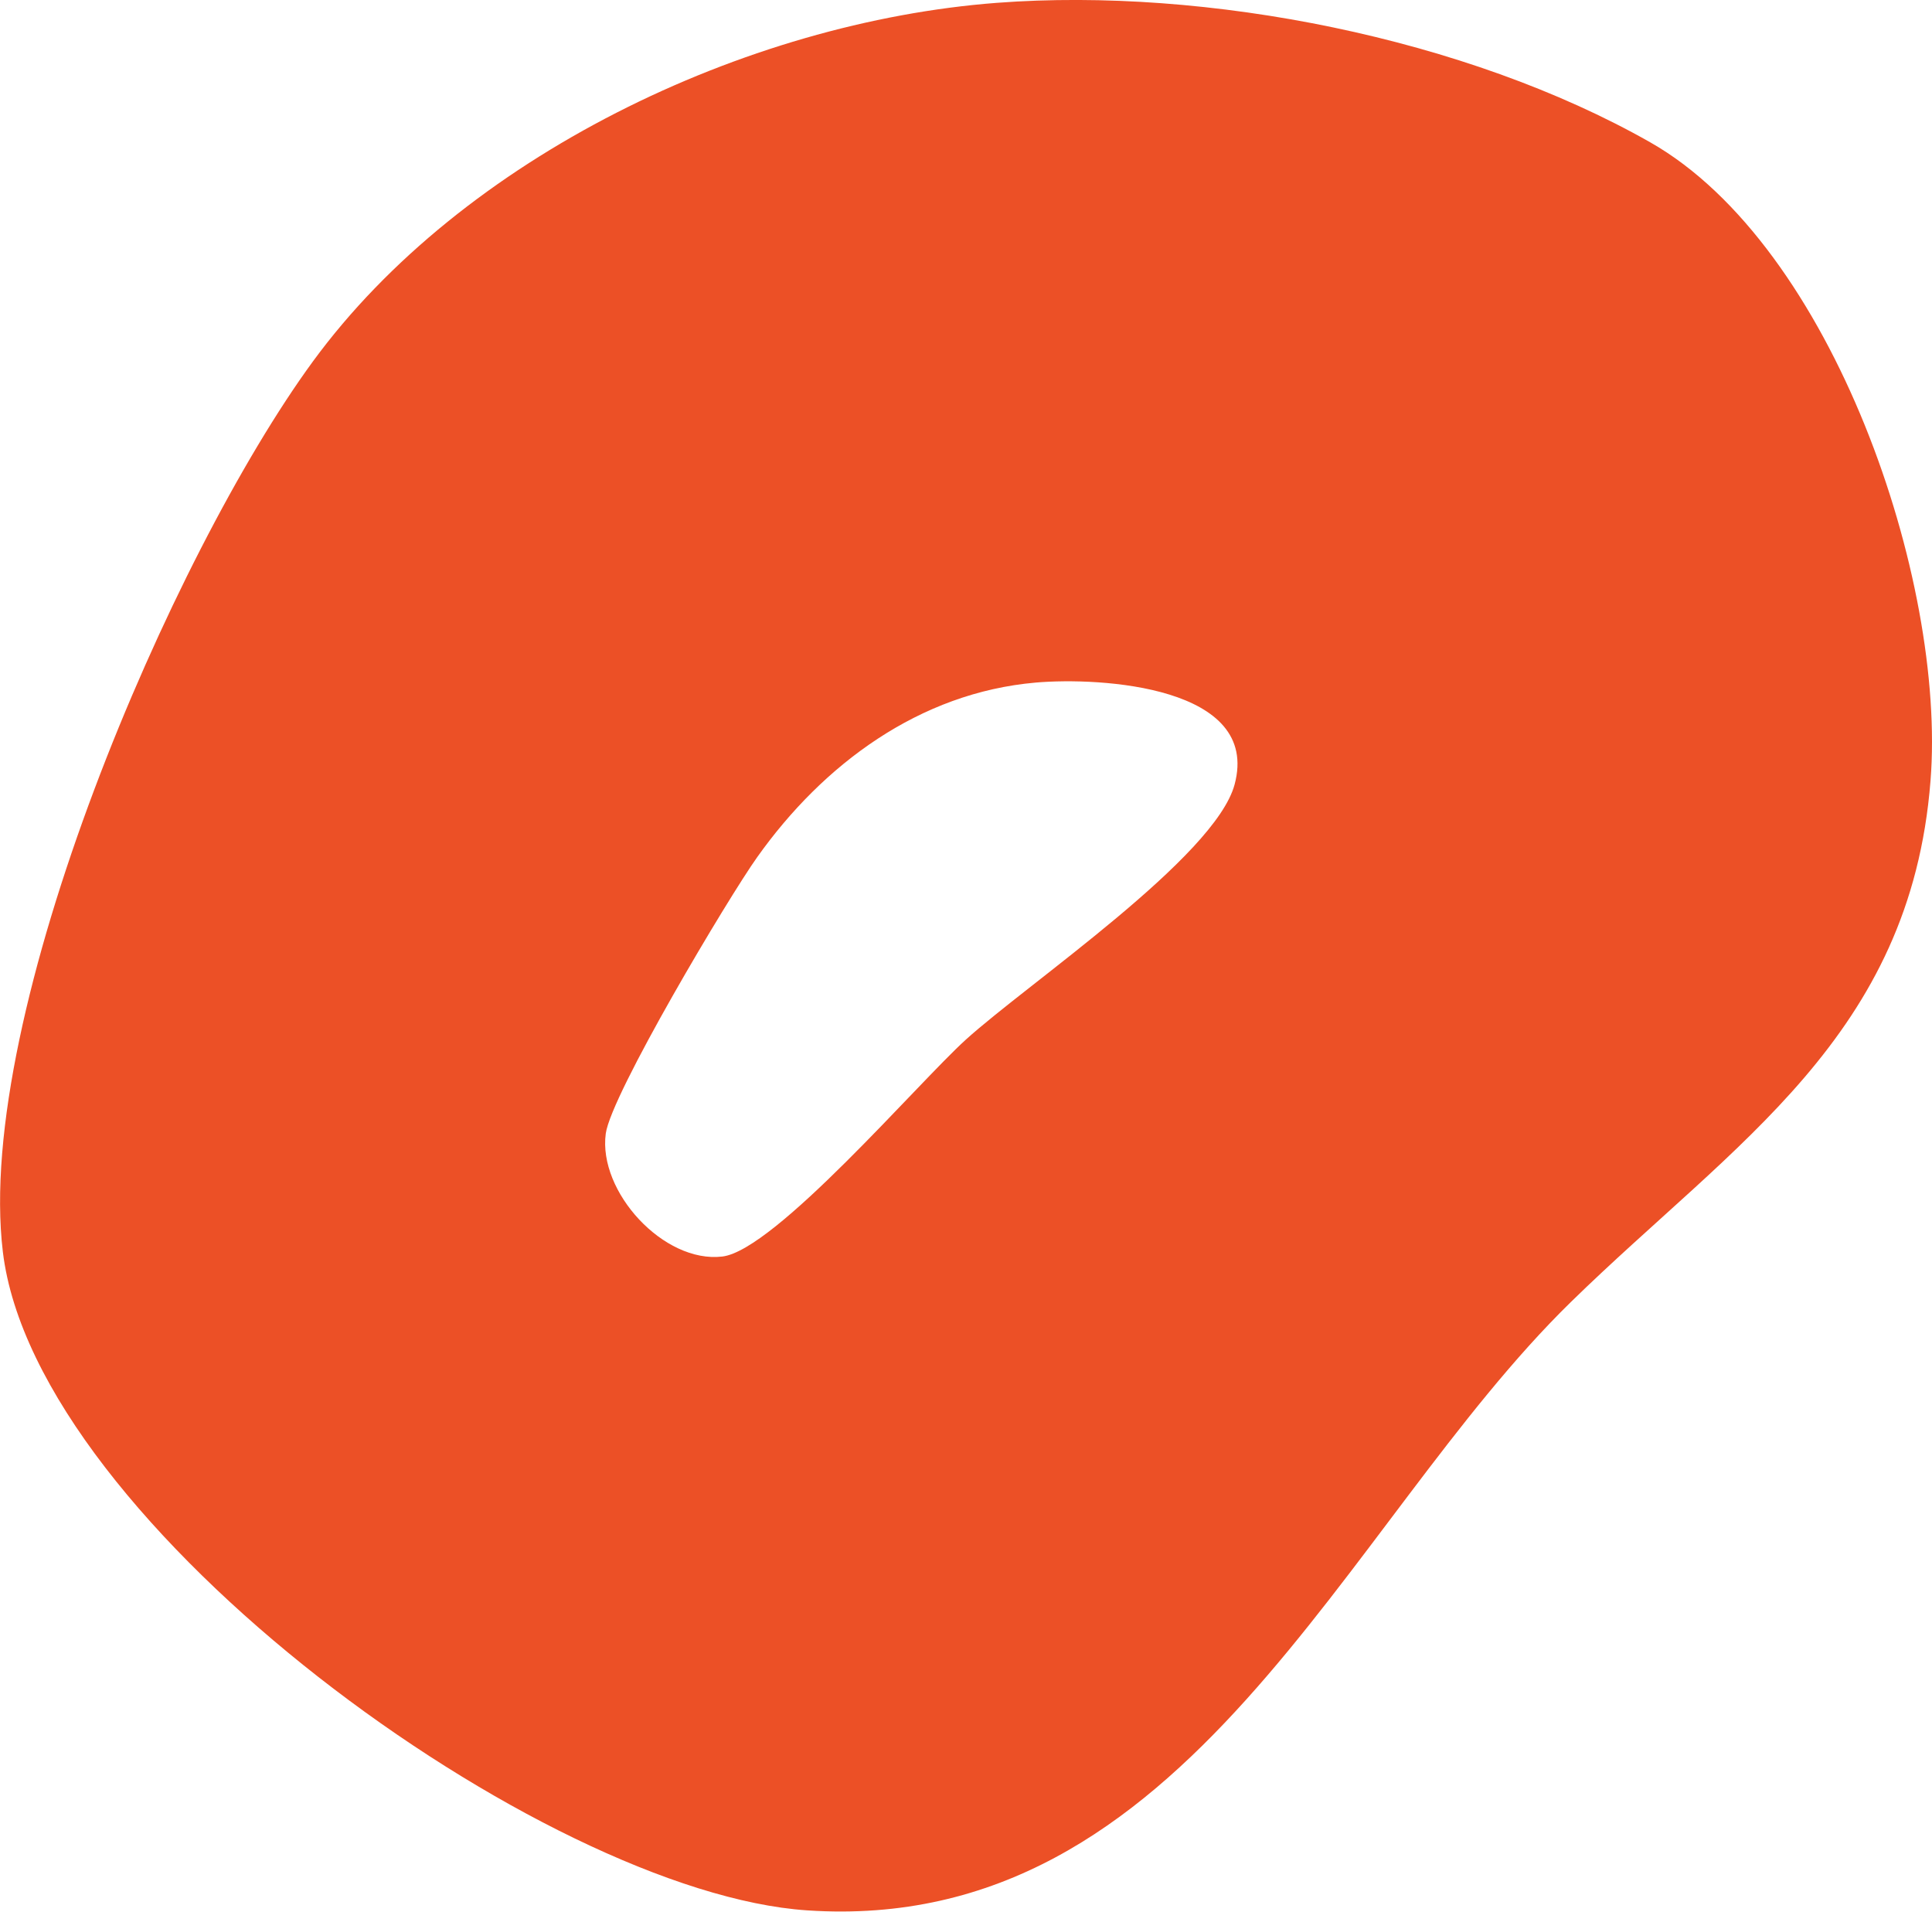
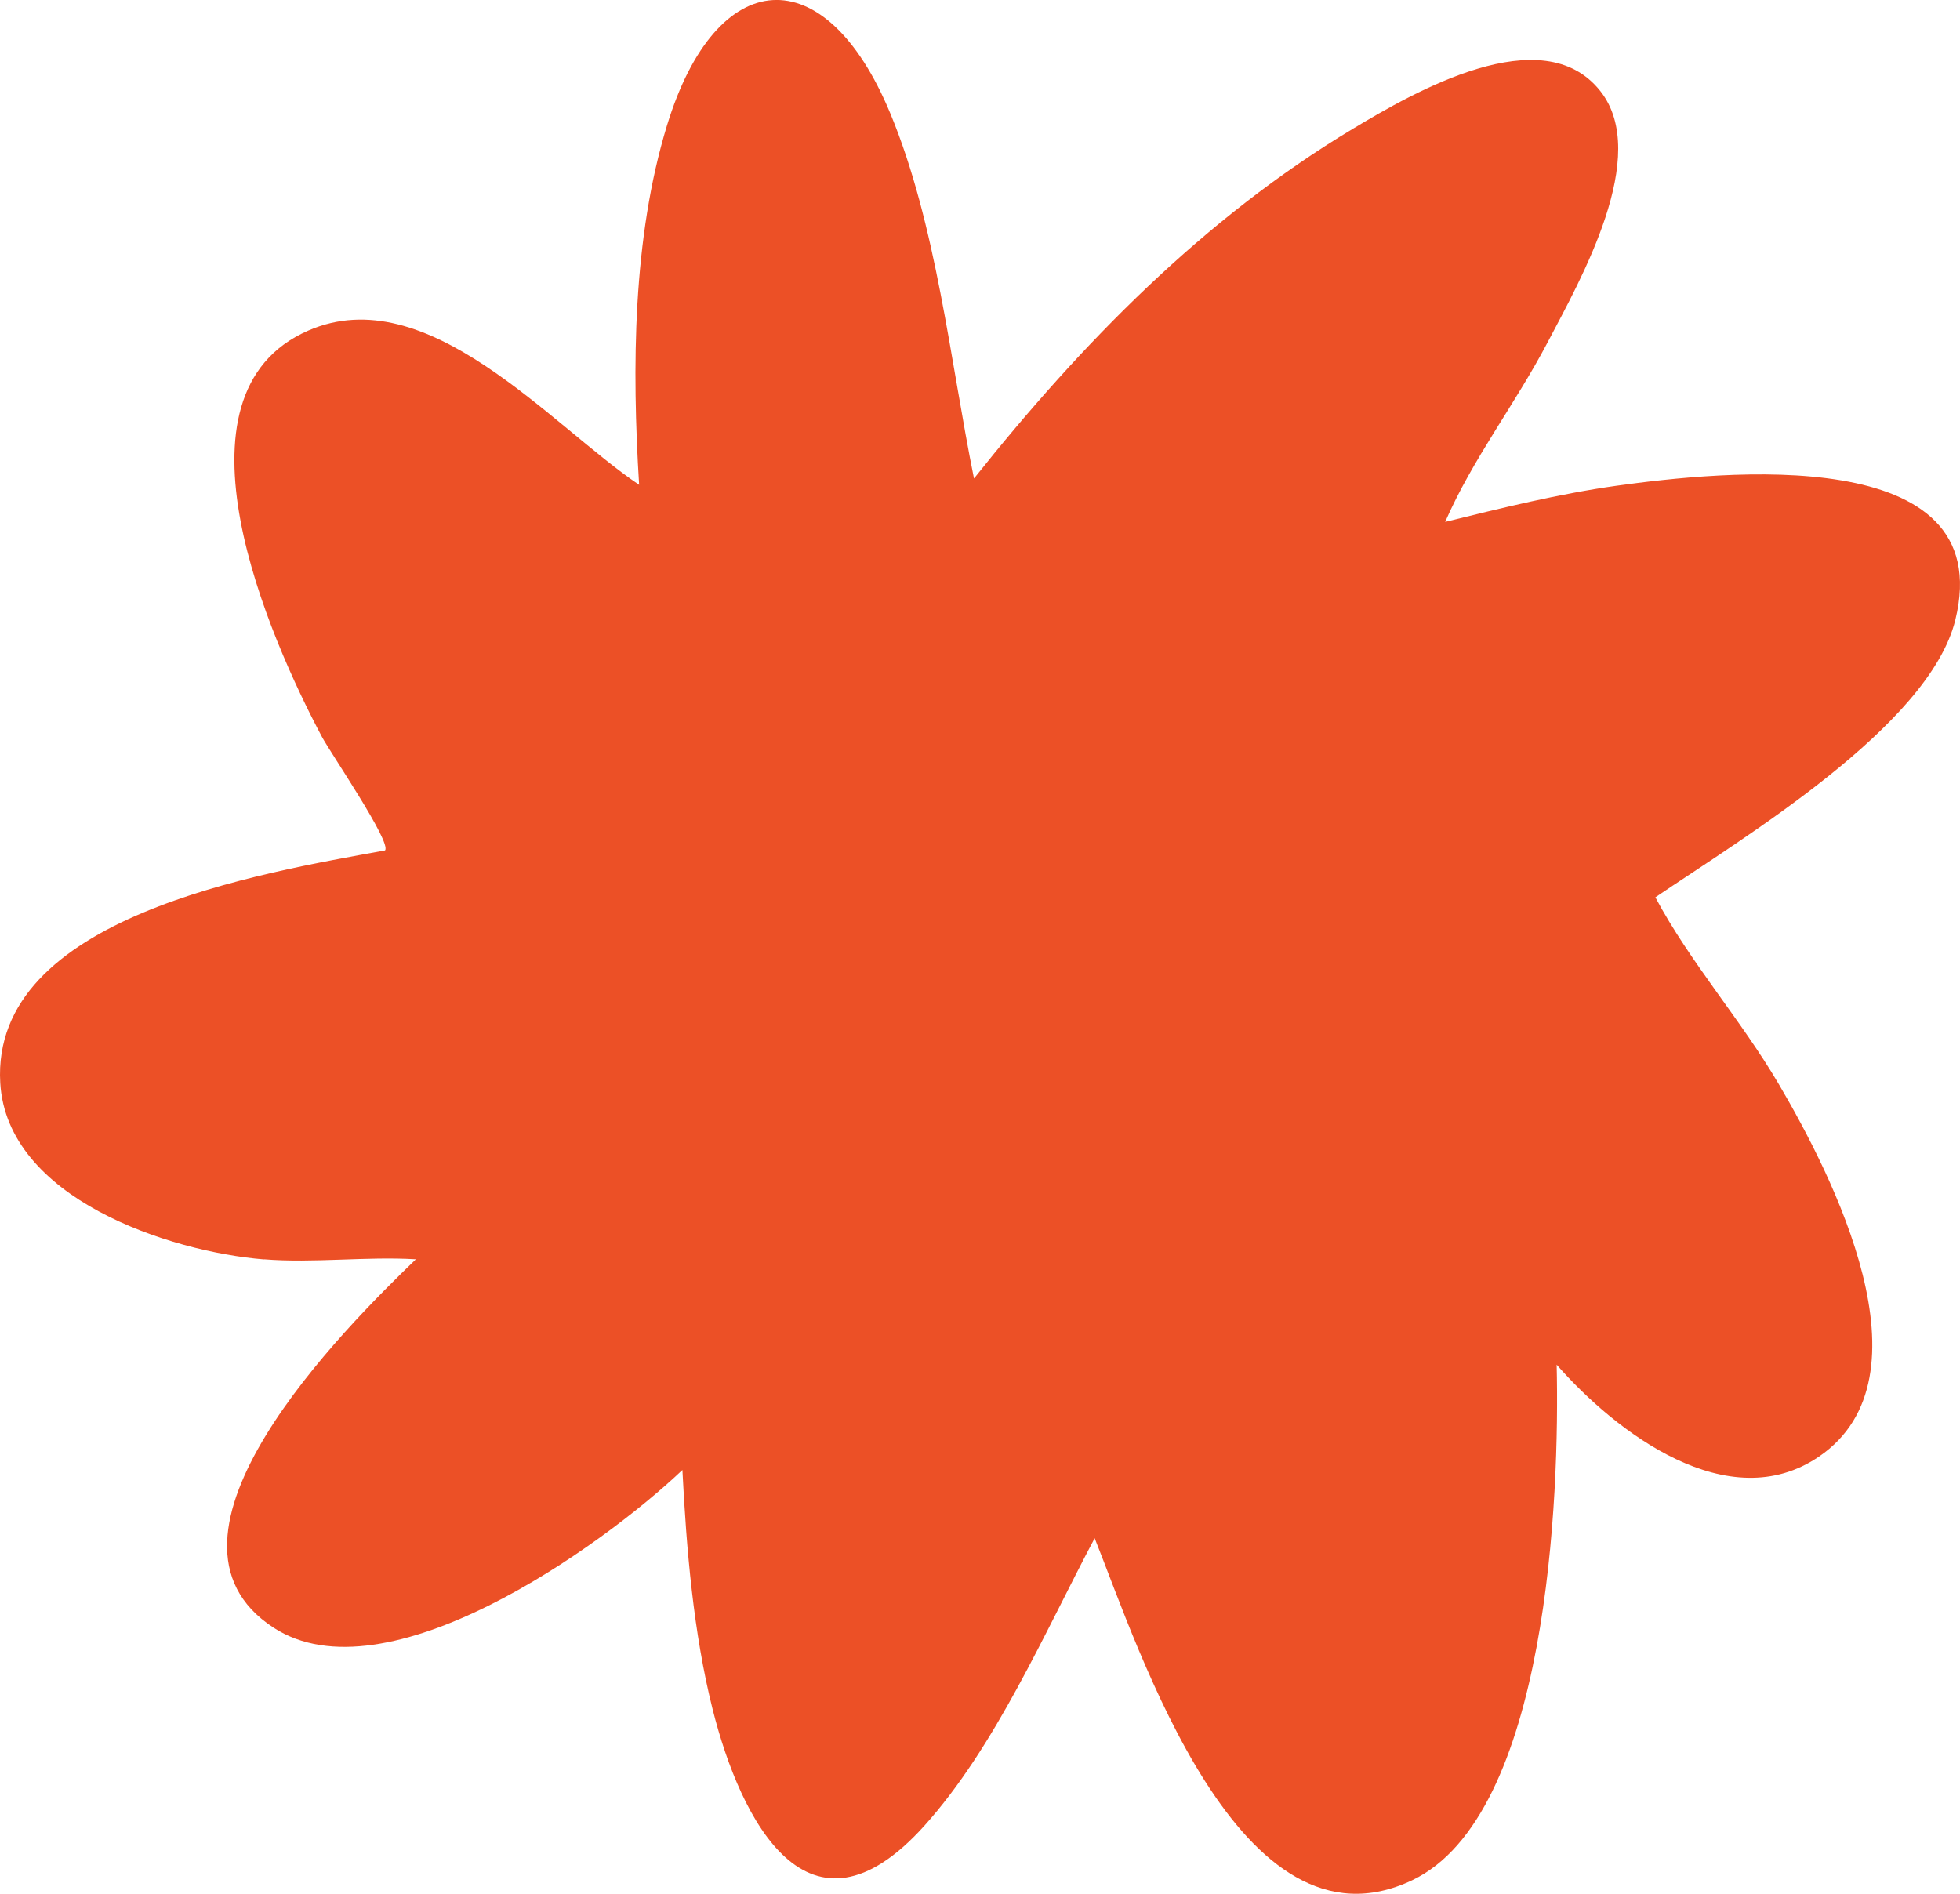
- <svg xmlns="http://www.w3.org/2000/svg" id="Layer_2" viewBox="0 0 143.17 141.65">
+ <svg xmlns="http://www.w3.org/2000/svg" id="Layer_2" viewBox="0 0 151.71 146.59">
  <g id="Layer_1-2">
-     <path d="M73.87.21c15.56-1.18,34.79,2.6,48.41,10.33,13.54,7.69,21.96,32.46,20.78,47.32-1.49,18.95-14.54,26.79-26.64,38.61-16.96,16.57-28.36,46.99-56.61,45.09C40.26,140.25,2.63,113.01.21,92.75-1.9,75.13,12.71,41.11,23.19,26.78,34.28,11.63,55.23,1.63,73.87.21ZM76.75,50.58c-8.61.75-15.75,6.05-20.64,12.94-2.16,3.03-10.83,17.59-11.22,20.48-.58,4.31,4.3,9.63,8.64,9.11,3.9-.47,14.45-12.81,18.03-16.06,4.62-4.19,18.49-13.54,19.93-18.92,1.95-7.27-9.9-7.97-14.75-7.55Z" fill="#ec5026" />
+     <path d="M20.44,97.49c-7.37-.6-19.9-4.74-20.42-13.66-.75-12.91,20.33-16.26,29.78-18,.55-.58-4.22-7.55-4.88-8.79-4.06-7.63-12.4-26.51-1.06-31.45,9.23-4.02,18.72,7.29,25.61,11.94-.56-9.02-.51-19.11,2.16-27.83,3.81-12.46,12.23-13.07,17.27-.95,3.59,8.64,4.64,19.15,6.49,28.29,8.3-10.43,17.79-20.14,29.31-27.06,4.74-2.85,14.69-8.6,19.17-2.93,3.94,4.99-1.53,14.6-4.08,19.45s-5.79,9-7.93,13.9c4.38-1.08,8.79-2.17,13.27-2.8,8-1.11,29.62-3.46,26.22,10.38-2.02,8.25-16.53,16.93-23.22,21.48,2.68,5.03,6.6,9.44,9.54,14.44,4.15,7.06,12.15,22.69,3.13,28.85-7.01,4.78-15.71-1.86-20.31-7.11.24,10.08-.66,34.91-11.19,39.91-13.35,6.33-21.11-17.82-24.57-26.48-3.85,7.25-7.68,16.16-13.21,22.29-8.93,9.89-14.19-.41-16.36-9.04-1.49-5.93-2.03-12.42-2.34-18.53-6.33,6-22.96,17.85-31.64,12.21-10.77-7,5.5-23.21,11.01-28.52-3.83-.23-7.97.31-11.76,0Z" fill="#ec5026" />
  </g>
</svg>
